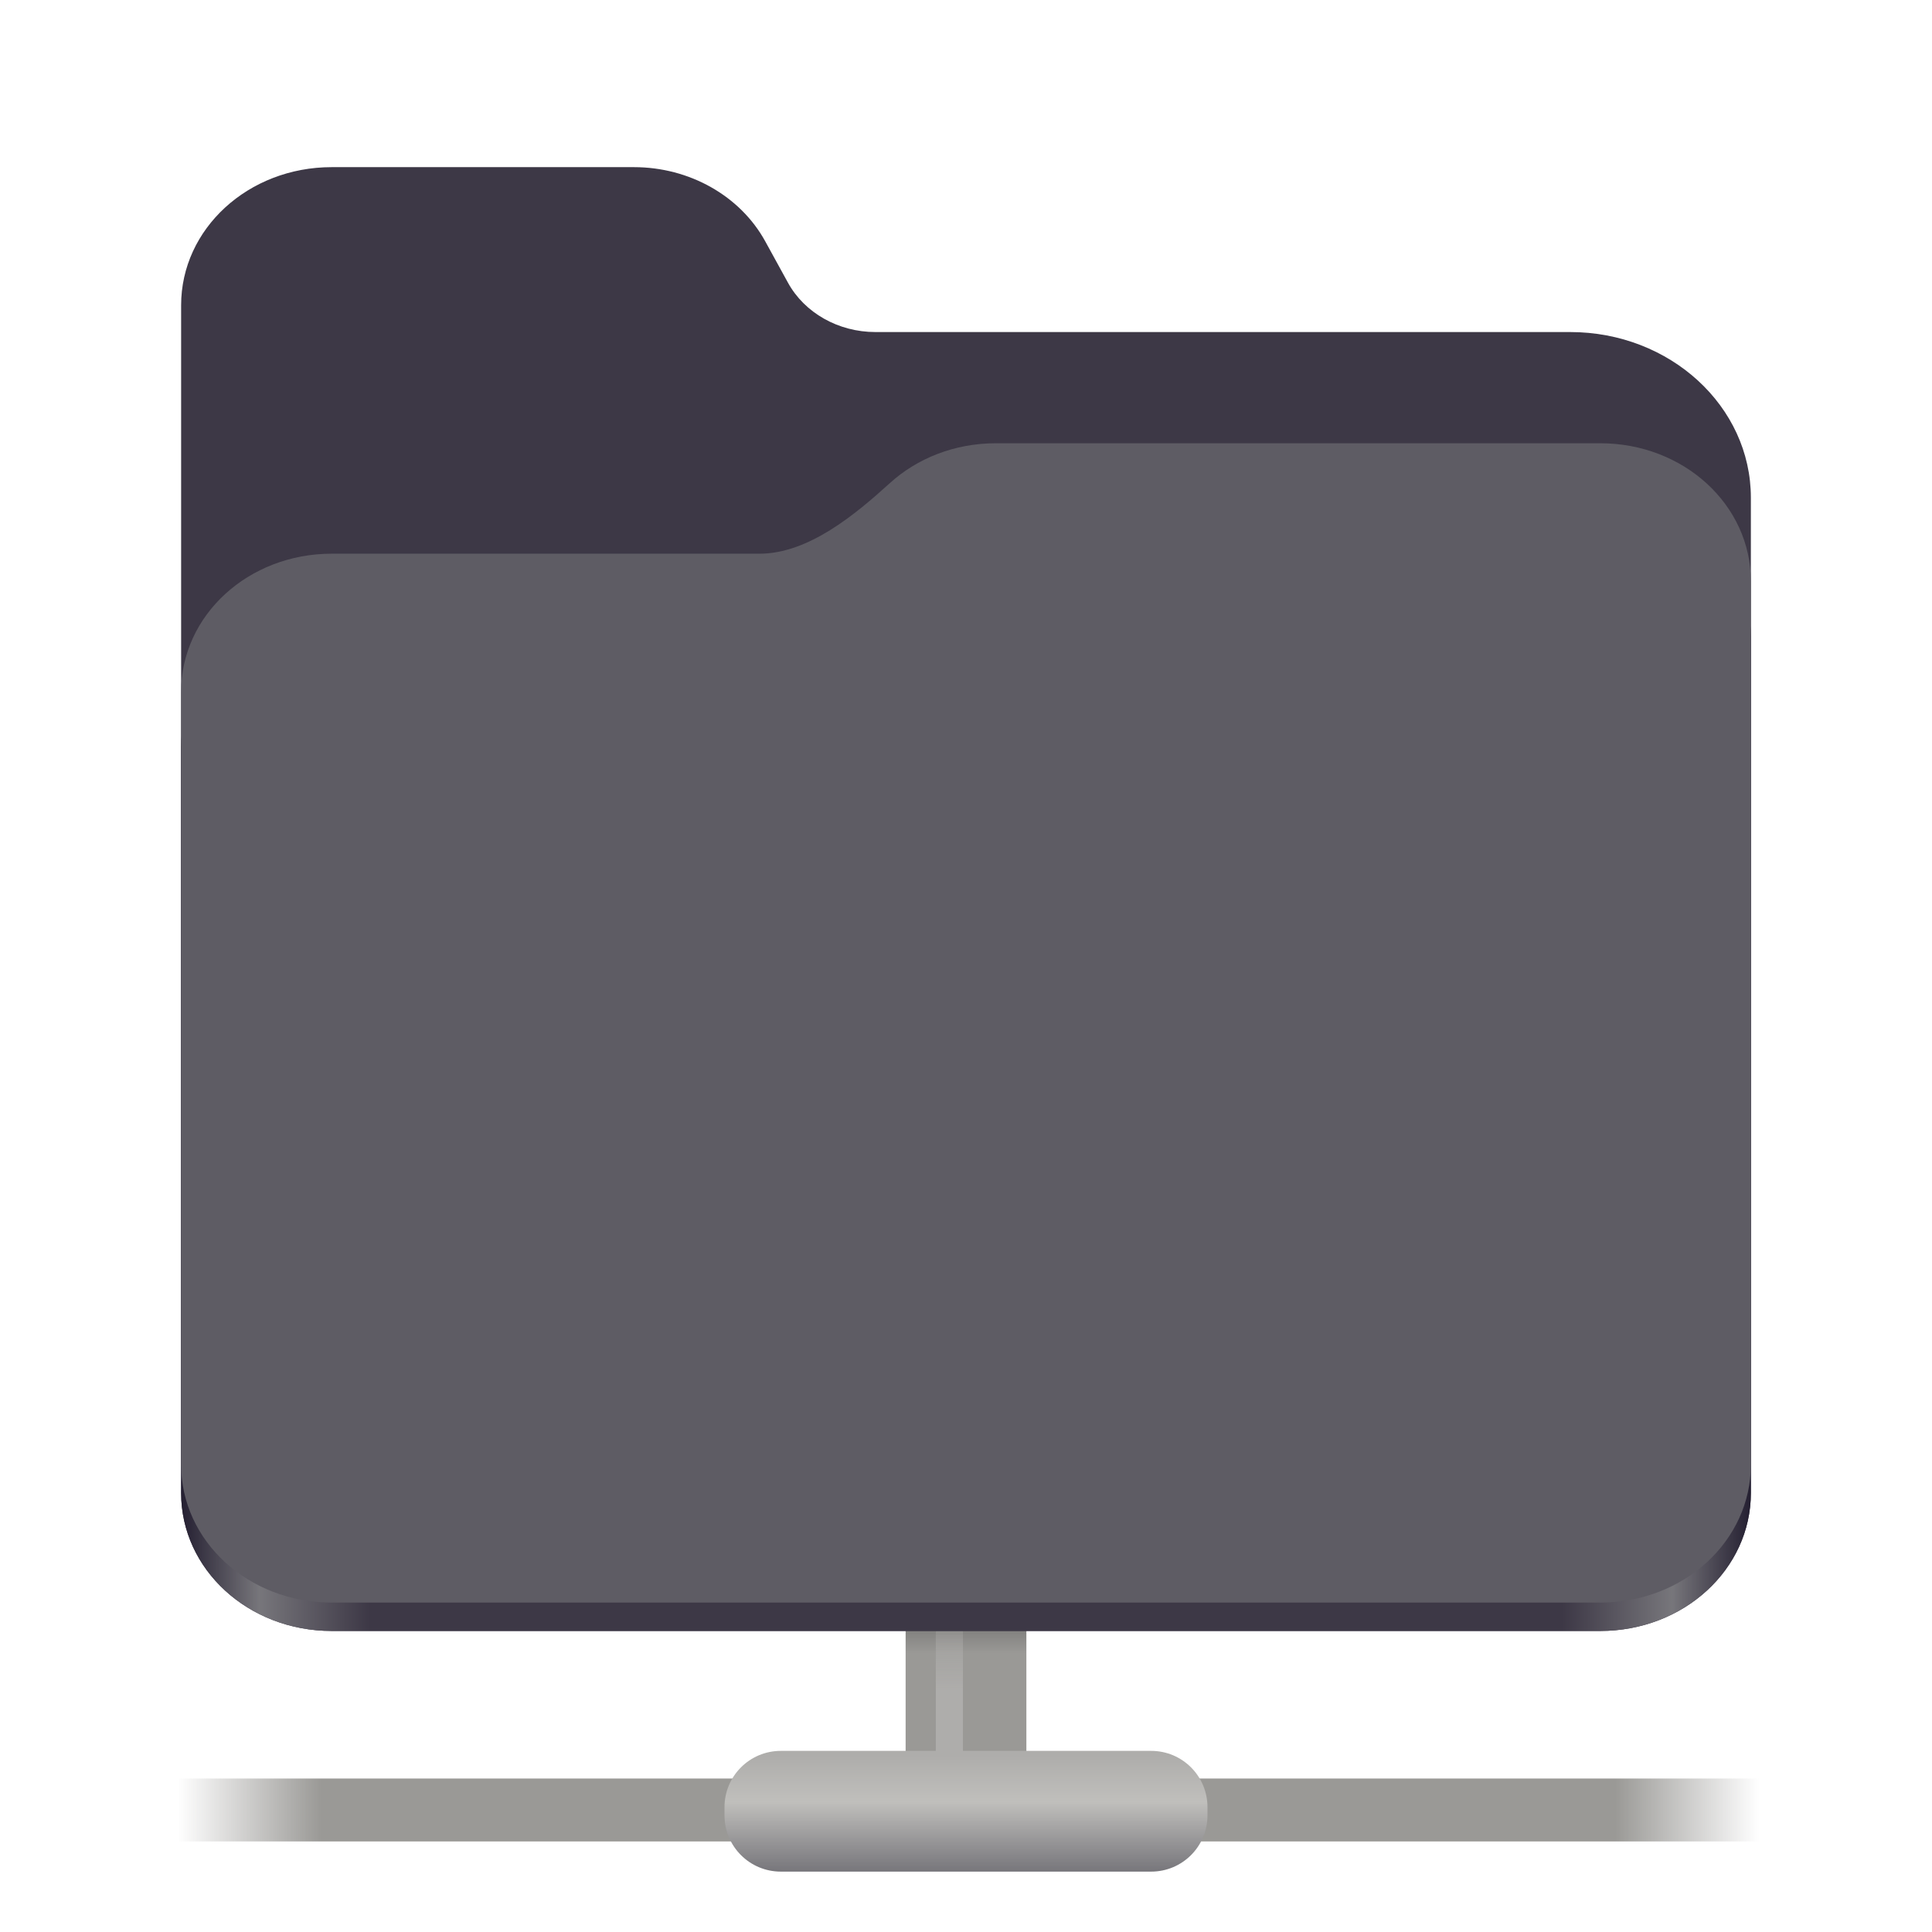
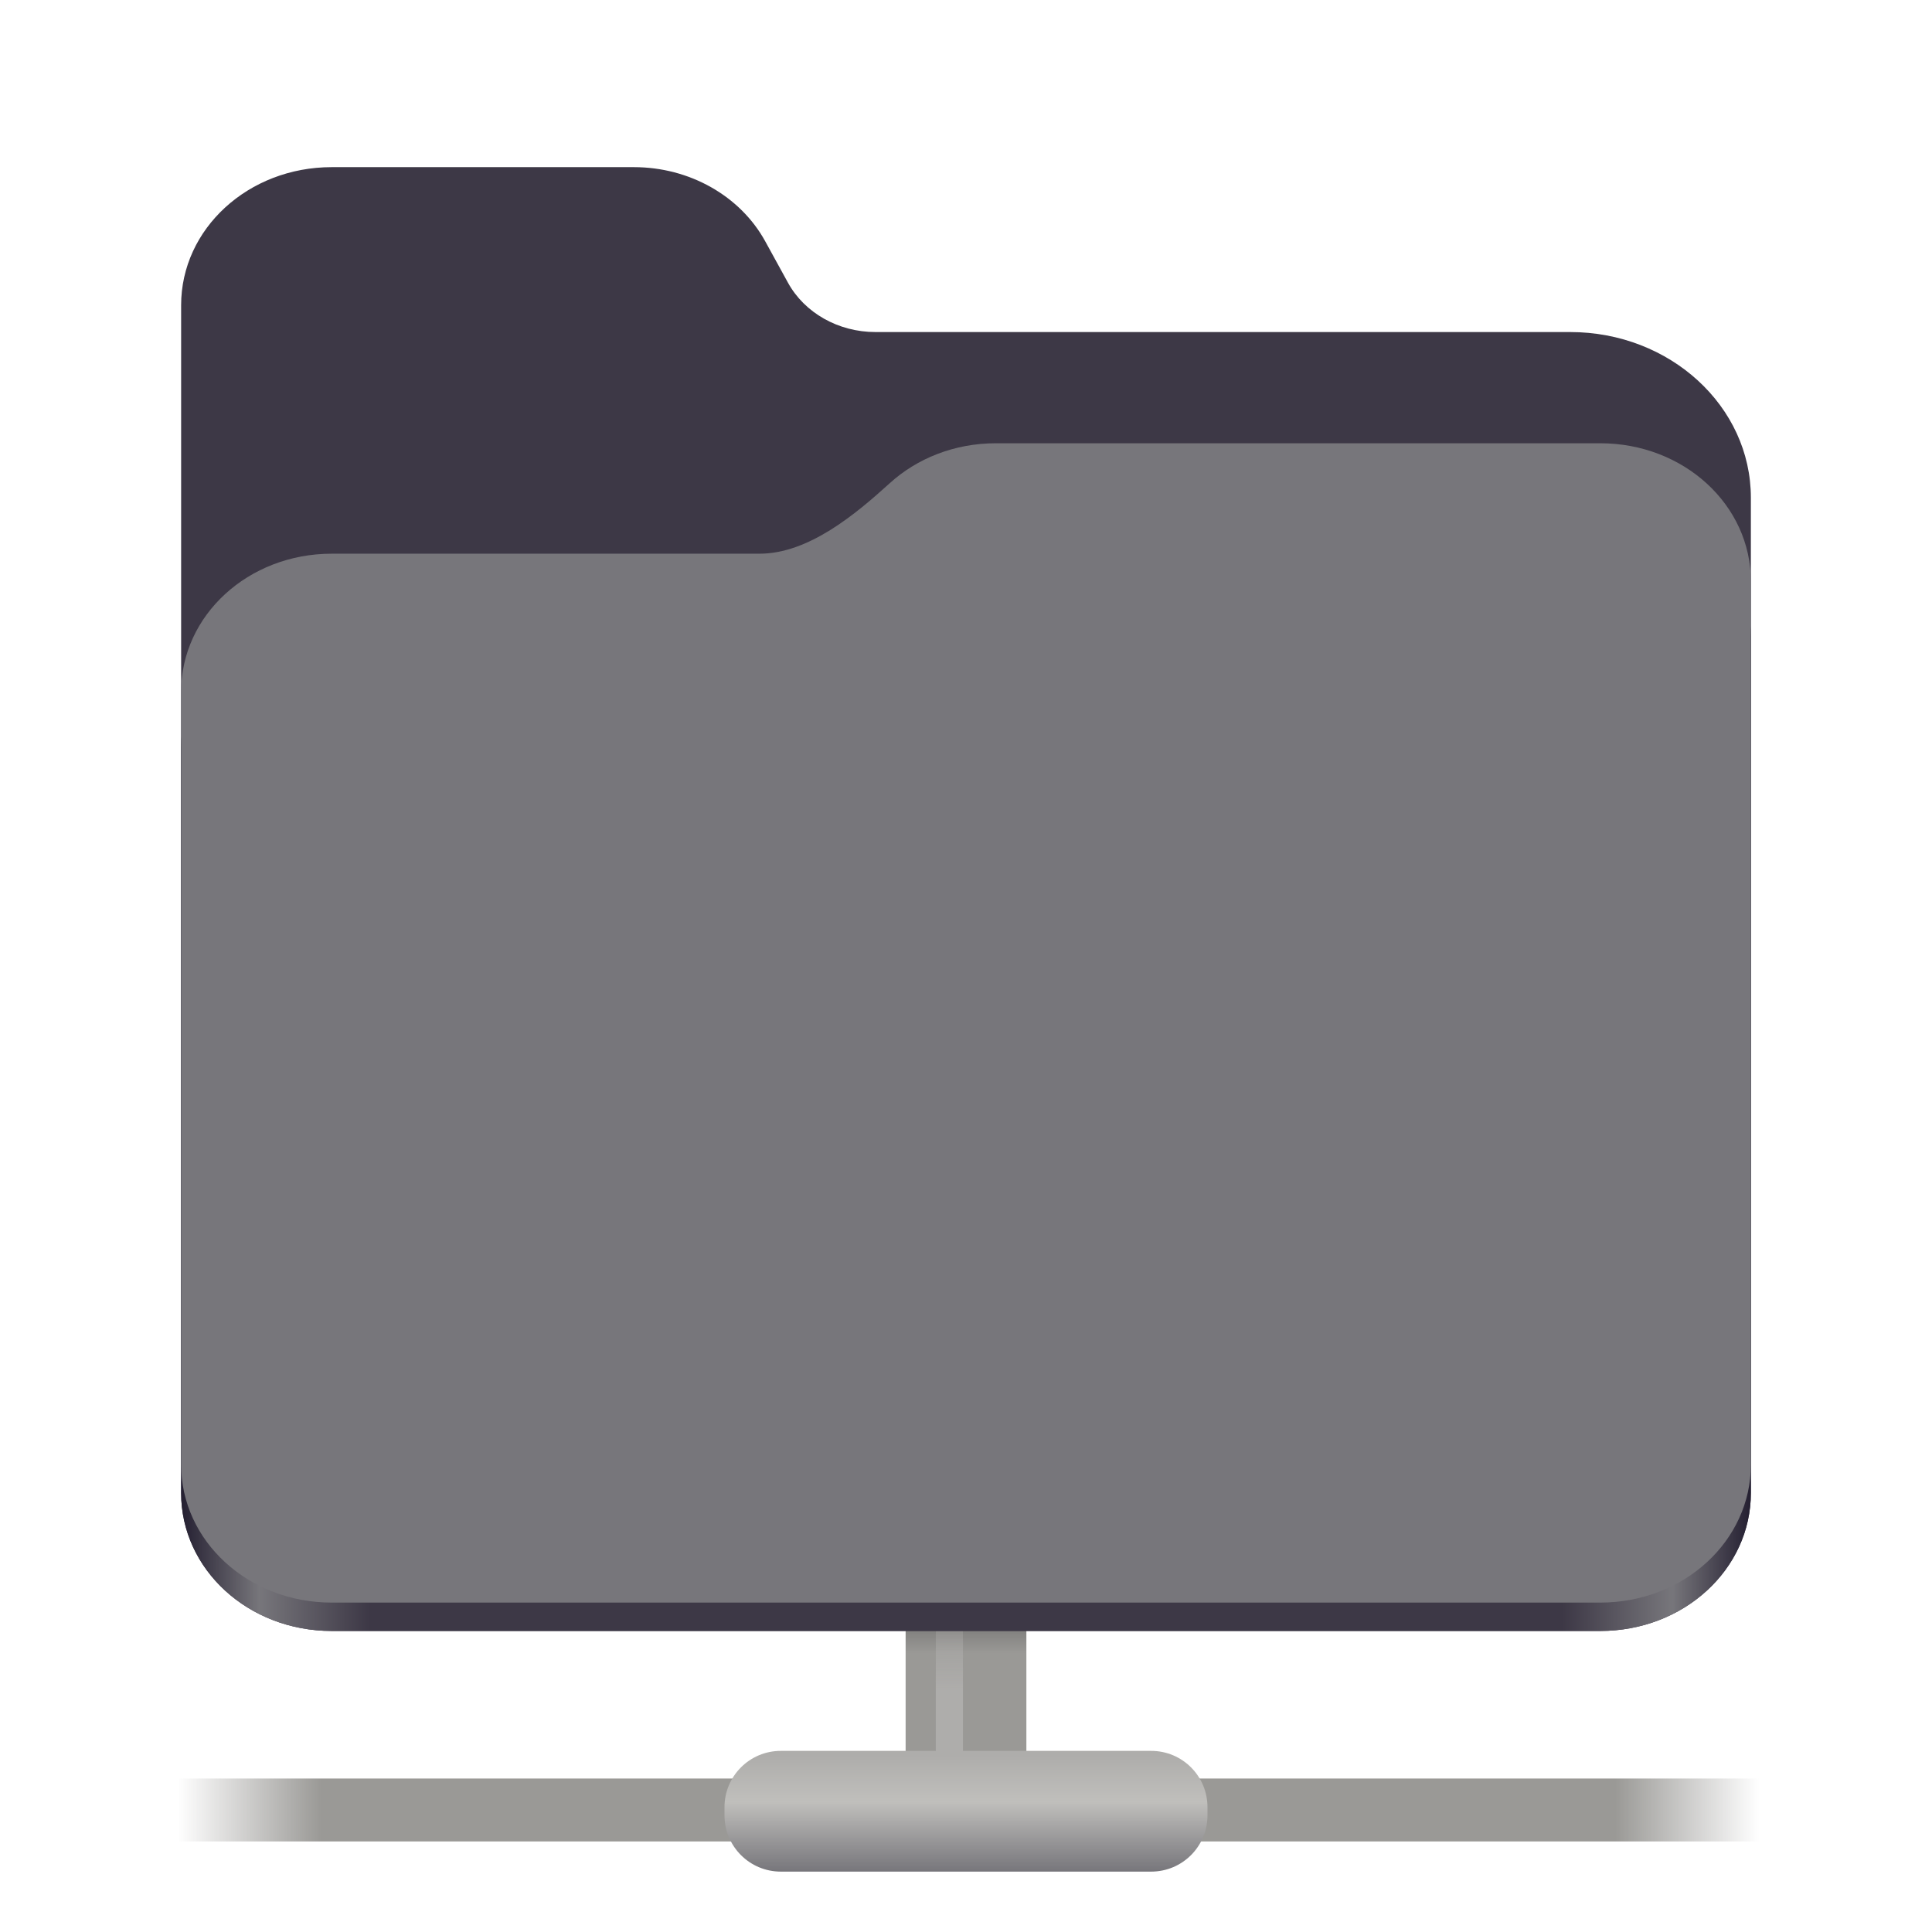
<svg xmlns="http://www.w3.org/2000/svg" height="128px" viewBox="0 0 128 128" width="128px">
  <linearGradient id="a" gradientTransform="matrix(0 -0.932866 -1 0 0.000045 -158.9183)" gradientUnits="userSpaceOnUse" x1="-280.624" x2="-287.765" y1="-66.117" y2="-66.117">
    <stop offset="0" stop-color="#313133" />
    <stop offset="1" stop-color="#9a9996" />
  </linearGradient>
  <linearGradient id="b" gradientTransform="matrix(0 -1 -1 0 0.000051 -160.0001)" gradientUnits="userSpaceOnUse" x1="-271.975" x2="-266.415" y1="-62.938" y2="-62.938">
    <stop offset="0" stop-color="#aeadab" />
    <stop offset="1" stop-color="#aeadab" stop-opacity="0" />
  </linearGradient>
  <linearGradient id="c" gradientTransform="matrix(2.381786 0 0 2.083491 -2851.153 1648.157)" gradientUnits="userSpaceOnUse" x1="1202" x2="1246" y1="-735" y2="-735">
    <stop offset="0" stop-color="#9a9996" stop-opacity="0" />
    <stop offset="0.091" stop-color="#9a9996" />
    <stop offset="0.909" stop-color="#9a9996" />
    <stop offset="1" stop-color="#9a9996" stop-opacity="0" />
  </linearGradient>
  <linearGradient id="d" gradientTransform="matrix(0.25 0 0 0.166667 -164 180.6666)" gradientUnits="userSpaceOnUse" x1="904" x2="904" y1="-340" y2="-385.948">
    <stop offset="0" stop-color="#77767b" />
    <stop offset="0.603" stop-color="#c0bfbc" />
    <stop offset="1" stop-color="#aeadab" />
  </linearGradient>
  <linearGradient id="e" gradientTransform="matrix(0.45451 0 0 0.416631 -1210.292 563.6657)" gradientUnits="userSpaceOnUse" x1="2689.252" x2="2918.07" y1="-1106.803" y2="-1106.803">
    <stop offset="0" stop-color="#241f31" />
    <stop offset="0.05" stop-color="#77767b" />
    <stop offset="0.12" stop-color="#3d3846" />
    <stop offset="0.88" stop-color="#3d3846" />
    <stop offset="0.95" stop-color="#77767b" />
    <stop offset="1" stop-color="#241f31" />
  </linearGradient>
  <path d="m 68 117.211 v -29.852 h -8 v 29.852 z m 0 0" fill="url(#a)" />
  <path d="m 63.797 117.211 v -29.852 h -1.797 v 29.852 z m 0 0" fill="url(#b)" />
  <path d="m 8.18 117.832 h 111.945 v 4.168 h -111.945 z m 0 0" fill="url(#c)" />
  <path d="m 51.73 116 h 24.539 c 2.062 0 3.73 1.668 3.73 3.73 v 0.539 c 0 2.062 -1.668 3.73 -3.73 3.73 h -24.539 c -2.062 0 -3.73 -1.668 -3.73 -3.73 v -0.539 c 0 -2.062 1.668 -3.73 3.73 -3.73 z m 0 0" fill="url(#d)" />
  <path d="m 21.977 11.074 c -5.527 0 -9.977 4.082 -9.977 9.148 v 78.688 c 0 5.066 4.449 9.145 9.977 9.145 h 84.043 c 5.531 0 9.98 -4.078 9.98 -9.145 v -65.934 c 0 -6.062 -5.359 -10.977 -11.973 -10.977 h -46.027 c -2.453 0 -4.695 -1.266 -5.797 -3.273 l -1.504 -2.738 c -1.656 -3.012 -5.02 -4.914 -8.699 -4.914 z m 0 0" fill="#3d3846" />
  <path d="m 65.977 33.027 c -2.746 0 -5.227 1.008 -7.027 2.641 c -2.273 2.066 -5.383 4.676 -8.633 4.676 h -28.34 c -5.527 0 -9.977 4.078 -9.977 9.145 v 49.422 c 0 5.066 4.449 9.145 9.977 9.145 h 84.043 c 5.531 0 9.98 -4.078 9.98 -9.145 v -56.738 c 0 -5.066 -4.449 -9.145 -9.98 -9.145 z m 0 0" fill="url(#e)" />
-   <path d="m 65.977 29.367 c -2.746 0 -5.227 1.008 -7.027 2.645 c -2.273 2.062 -5.383 4.672 -8.633 4.672 h -28.34 c -5.527 0 -9.977 4.082 -9.977 9.148 v 51.199 c 0 5.066 4.449 9.145 9.977 9.145 h 84.043 c 5.531 0 9.98 -4.078 9.98 -9.145 v -58.516 c 0 -5.07 -4.449 -9.148 -9.98 -9.148 z m 0 0" fill="#5e5c64" />
+   <path d="m 65.977 29.367 c -2.746 0 -5.227 1.008 -7.027 2.645 c -2.273 2.062 -5.383 4.672 -8.633 4.672 h -28.34 c -5.527 0 -9.977 4.082 -9.977 9.148 v 51.199 c 0 5.066 4.449 9.145 9.977 9.145 h 84.043 c 5.531 0 9.98 -4.078 9.98 -9.145 v -58.516 c 0 -5.07 -4.449 -9.148 -9.98 -9.148 z m 0 0" fill="#77767b" />
</svg>
